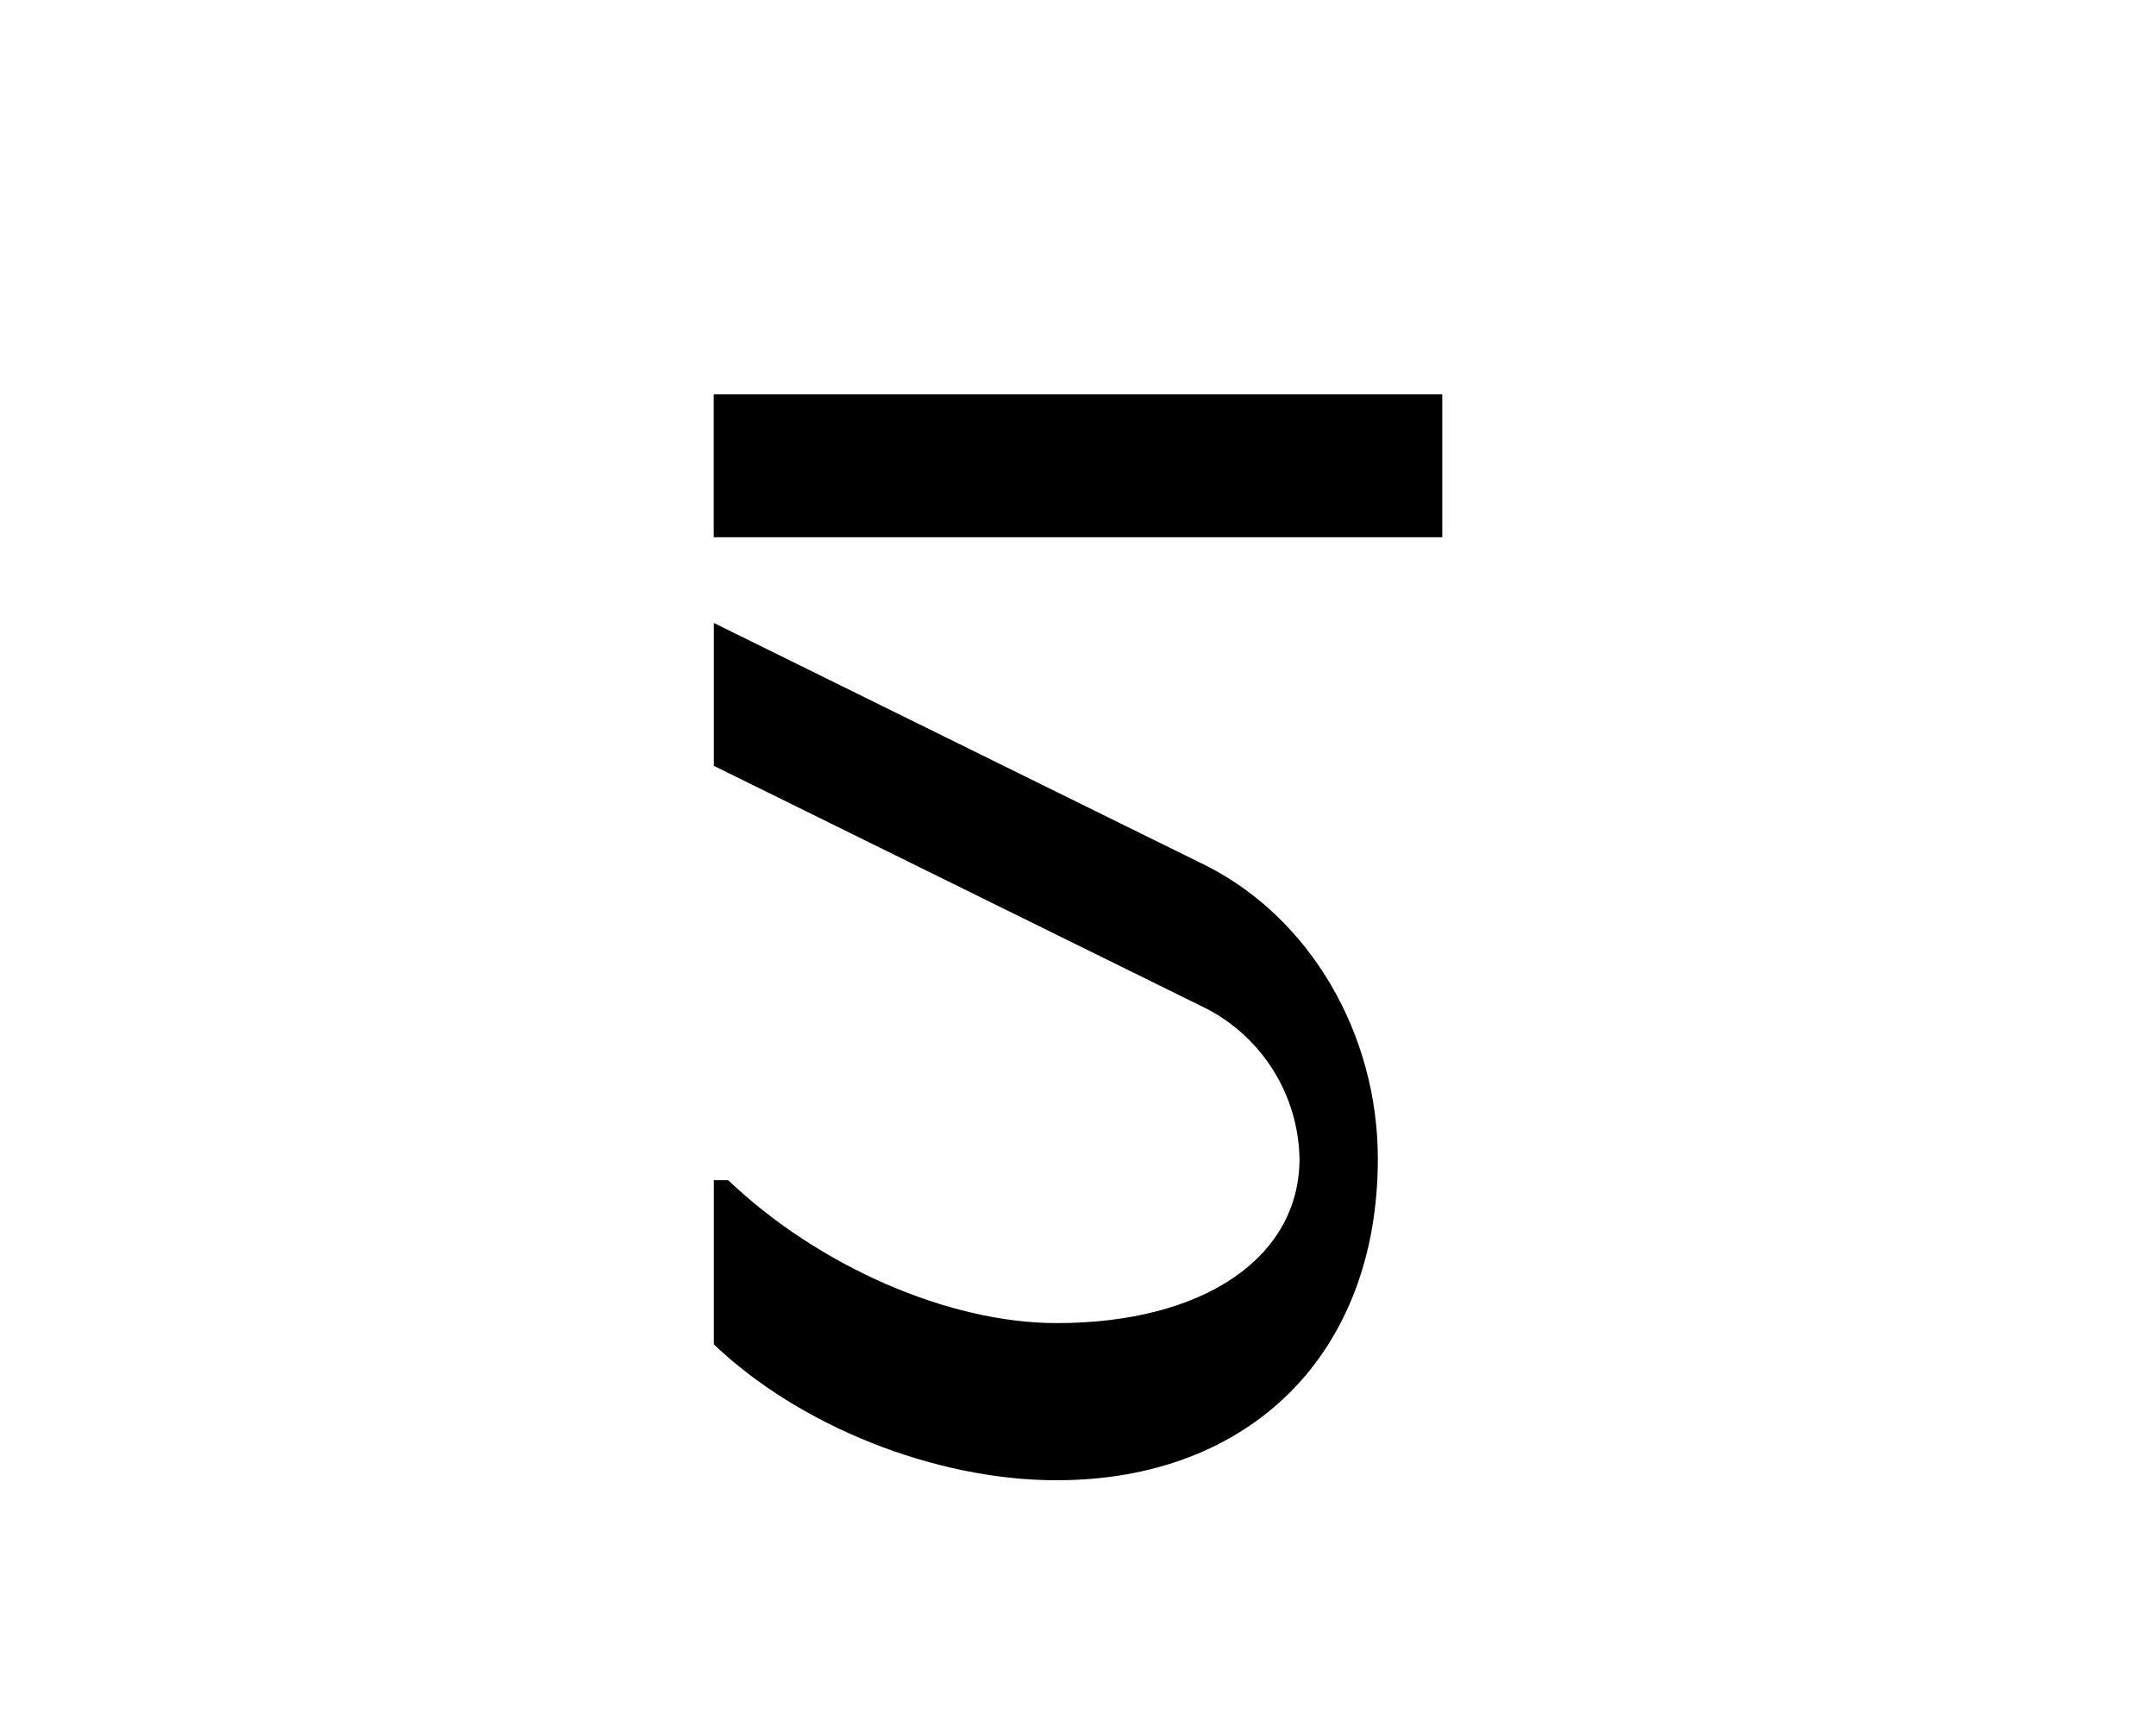
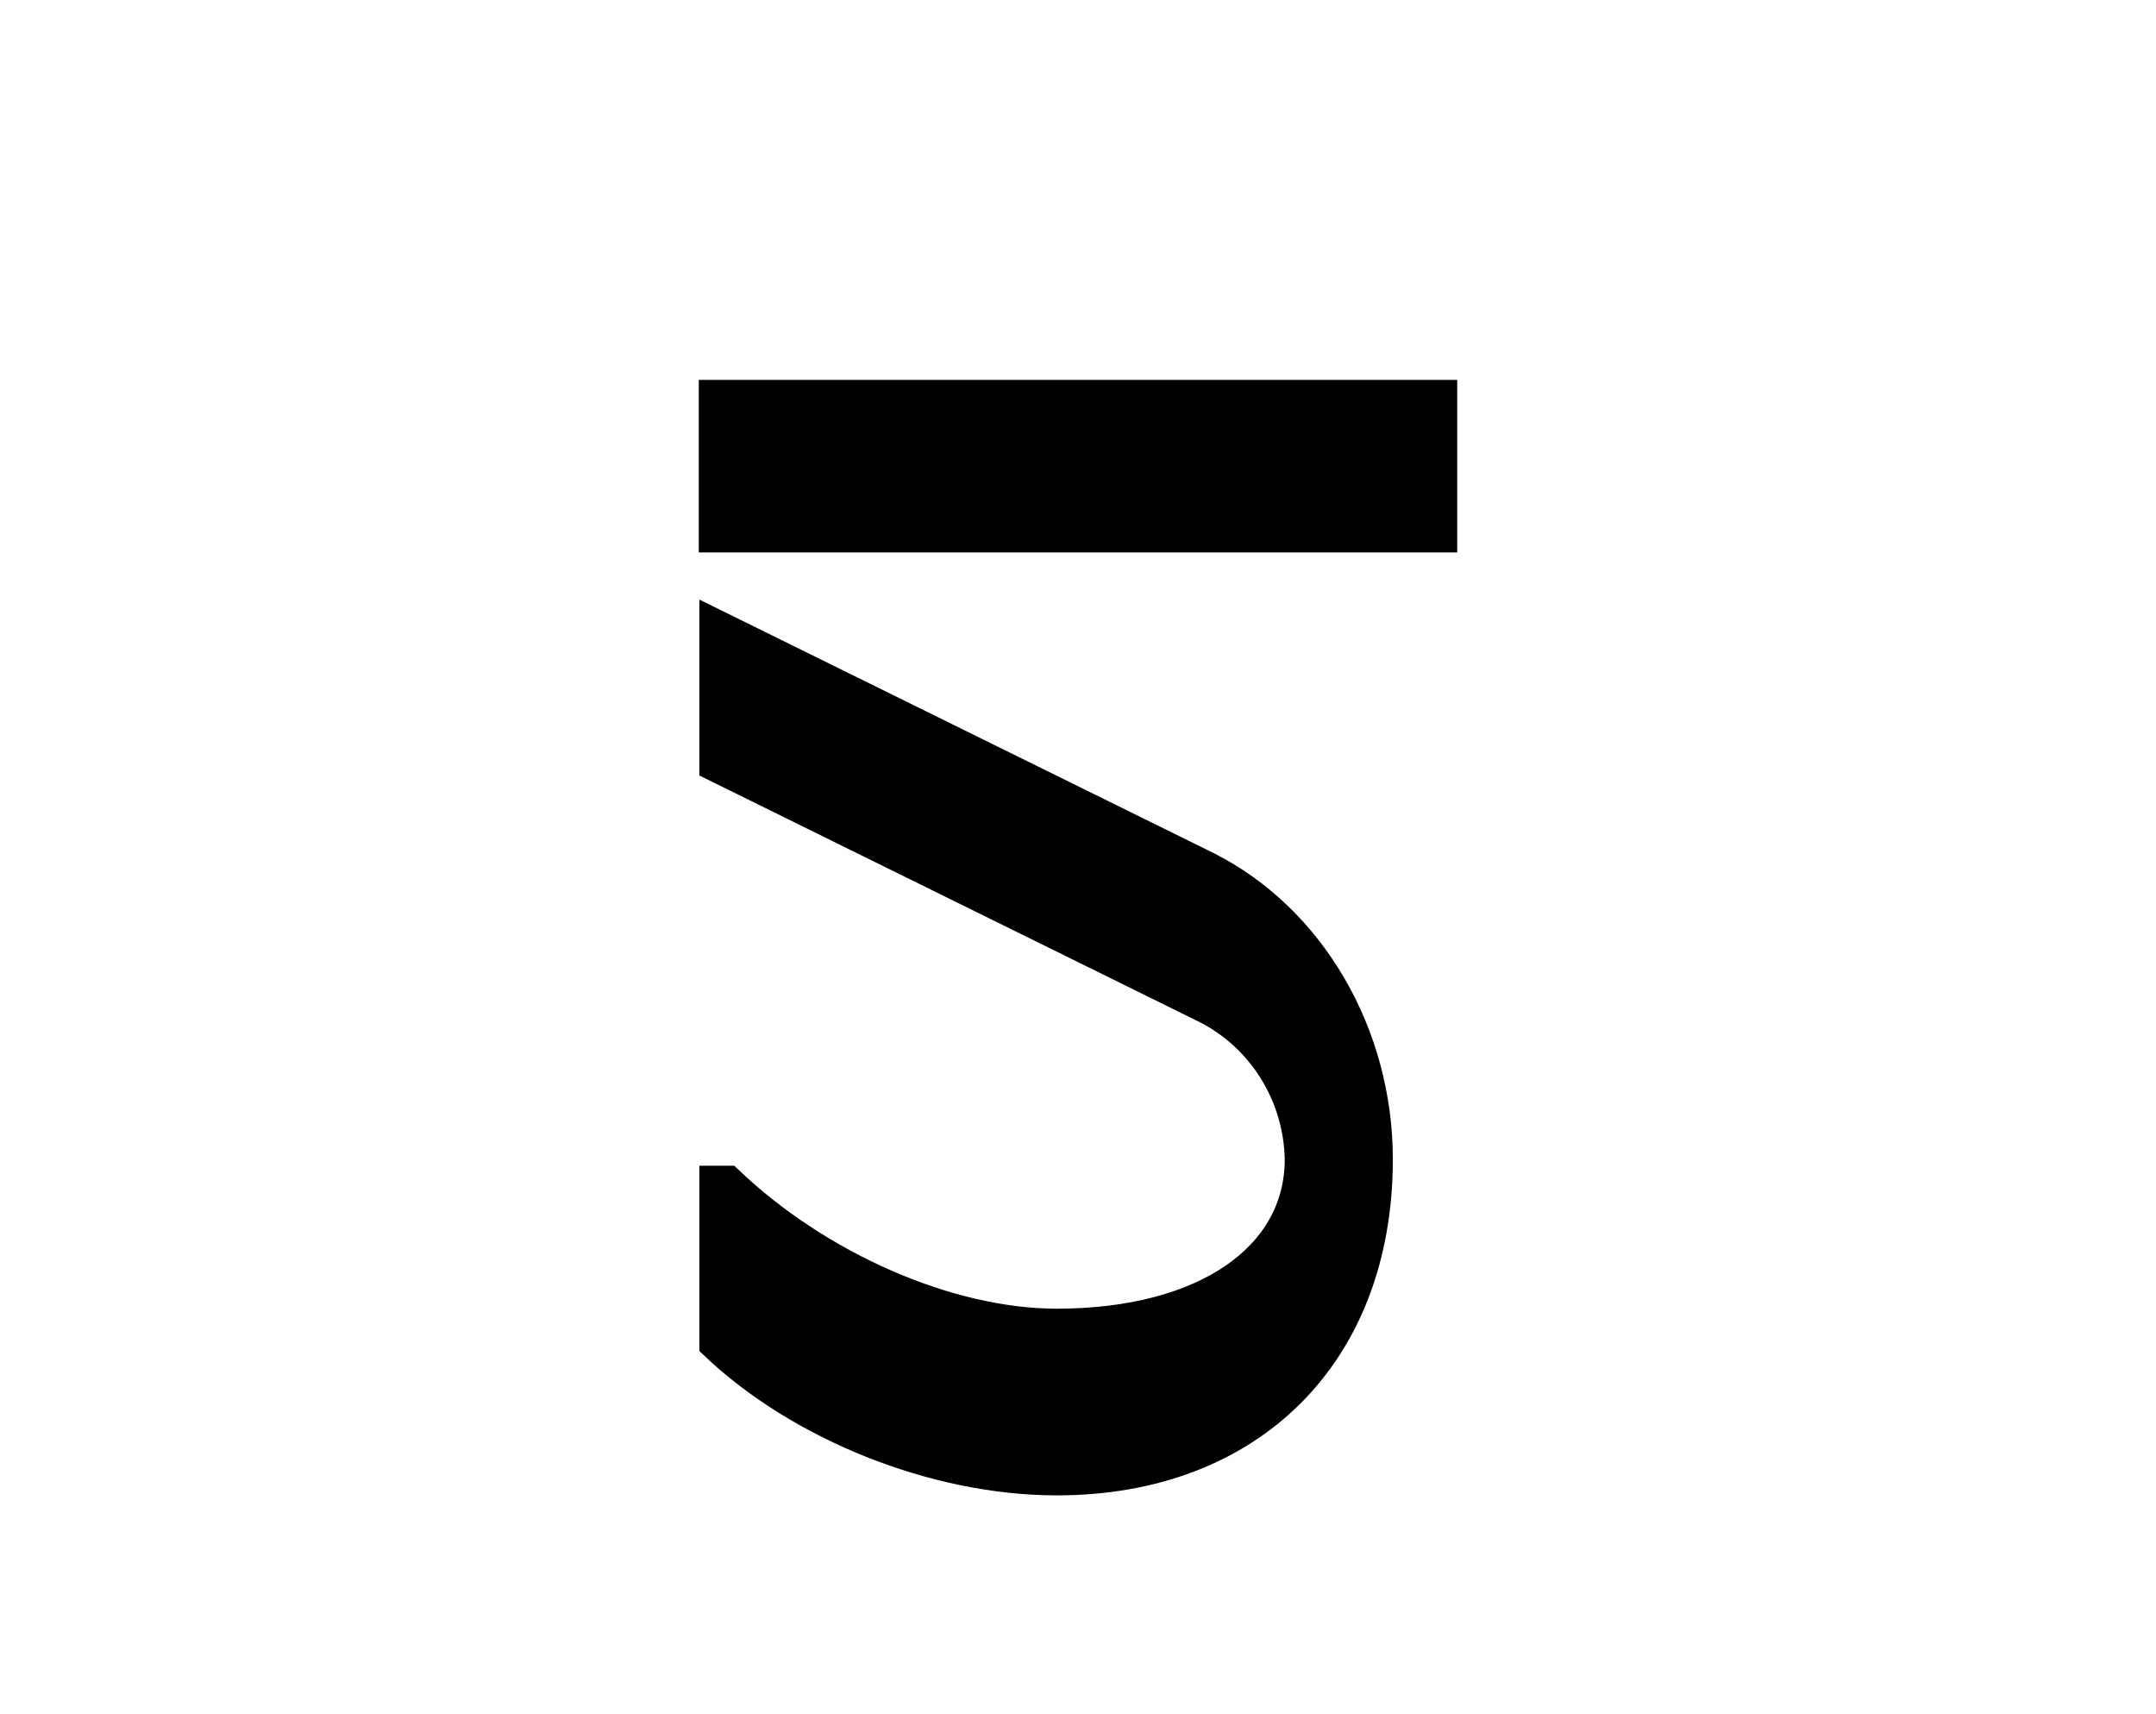
- <svg xmlns="http://www.w3.org/2000/svg" viewBox="0 0 365 290">
-   <g id="Layer_4" data-name="Layer 4">
-     <path d="M244.17,66.75V90.93H120.83V66.75Zm-39.91,79.8c17.66,8.95,29,28.54,29,49.58,0,32.88-21.52,54.41-54.41,54.41-20.55,0-43.53-9.19-58-23V199.75h2.42c15.24,14.51,37.24,24.19,55.62,24.19,24.91,0,41.11-11.13,41.11-27.81a29.21,29.21,0,0,0-15.72-25.4l-83.43-41.11V105.44Z" />
+ <svg xmlns="http://www.w3.org/2000/svg" version="1.1" id="Layer_1" x="0px" y="0px" viewBox="0 0 365 290" style="enable-background:new 0 0 365 290;" xml:space="preserve">
+   <style type="text/css">
+ 	.st0{stroke:#000000;stroke-width:5;stroke-miterlimit:10;}
+ </style>
+   <g id="Layer_4">
+     <path class="st0" d="M244.2,66.8v24.2H120.8V66.8H244.2z M204.3,146.6c17.7,8.9,29,28.5,29,49.6c0,32.9-21.5,54.4-54.4,54.4   c-20.6,0-43.5-9.2-58-23v-27.8h2.4c15.2,14.5,37.2,24.2,55.6,24.2c24.9,0,41.1-11.1,41.1-27.8c-0.2-10.7-6.2-20.5-15.7-25.4   l-83.4-41.1v-24.2L204.3,146.6z" />
  </g>
</svg>
